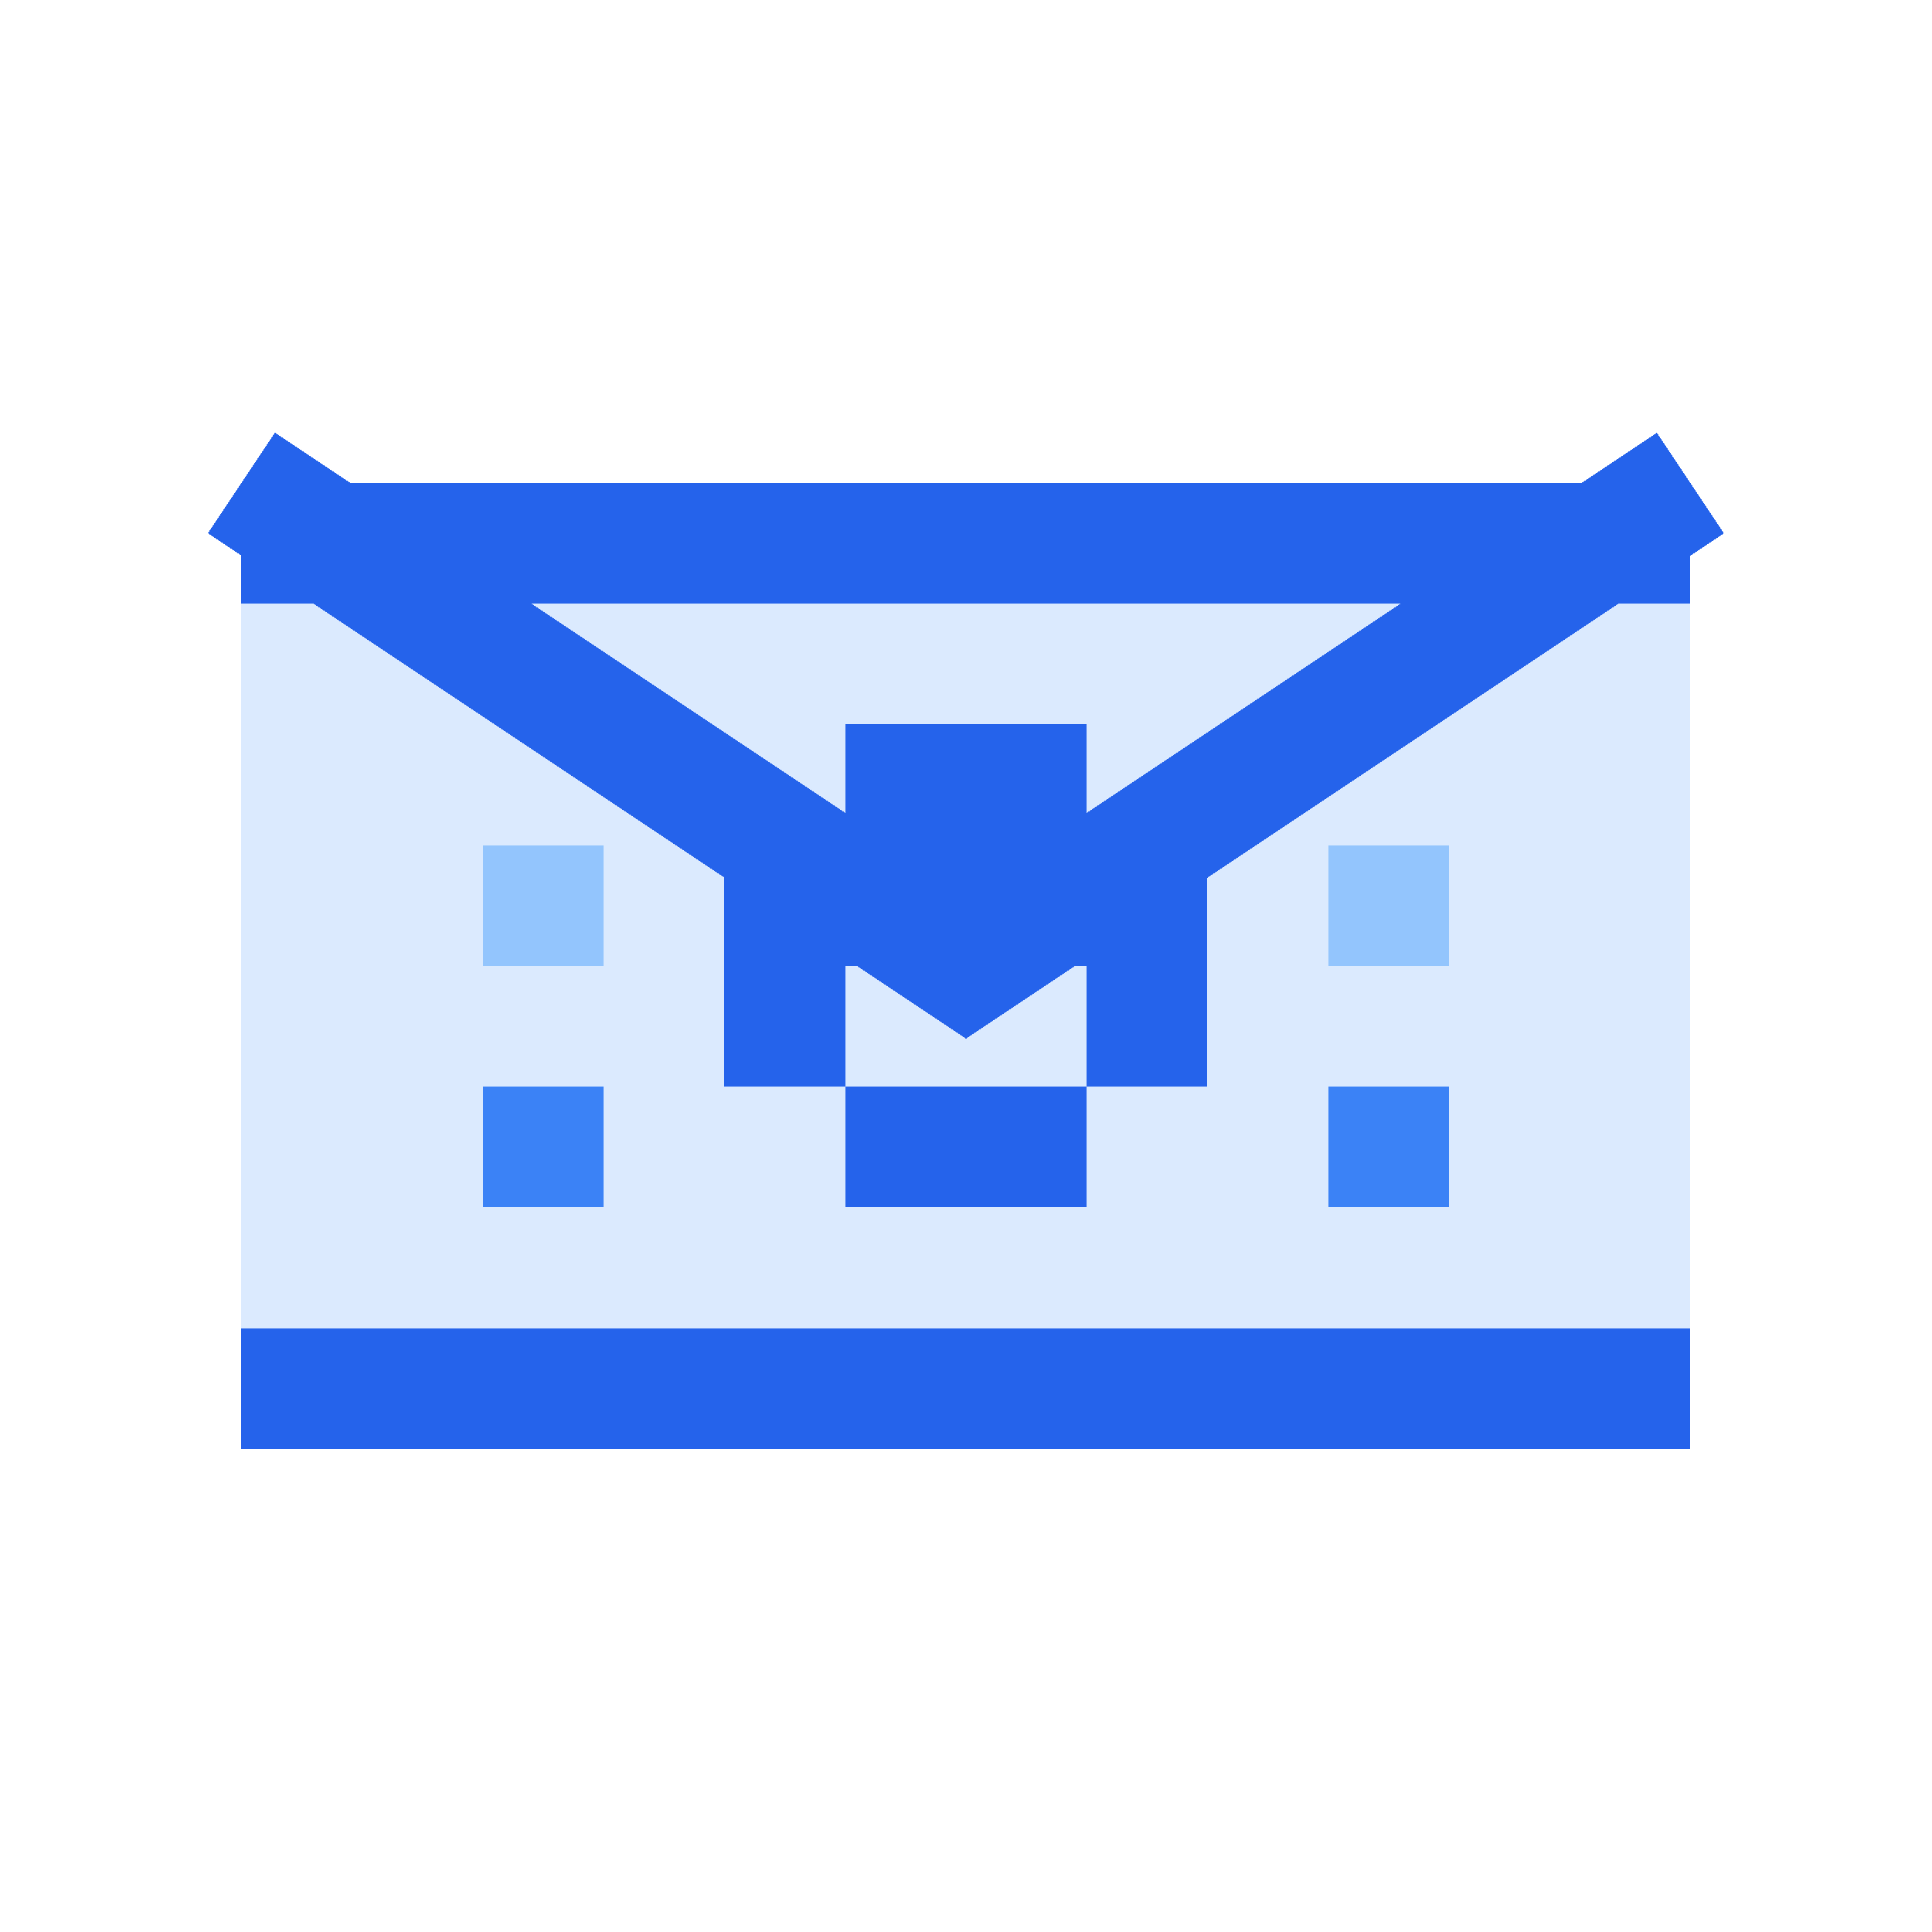
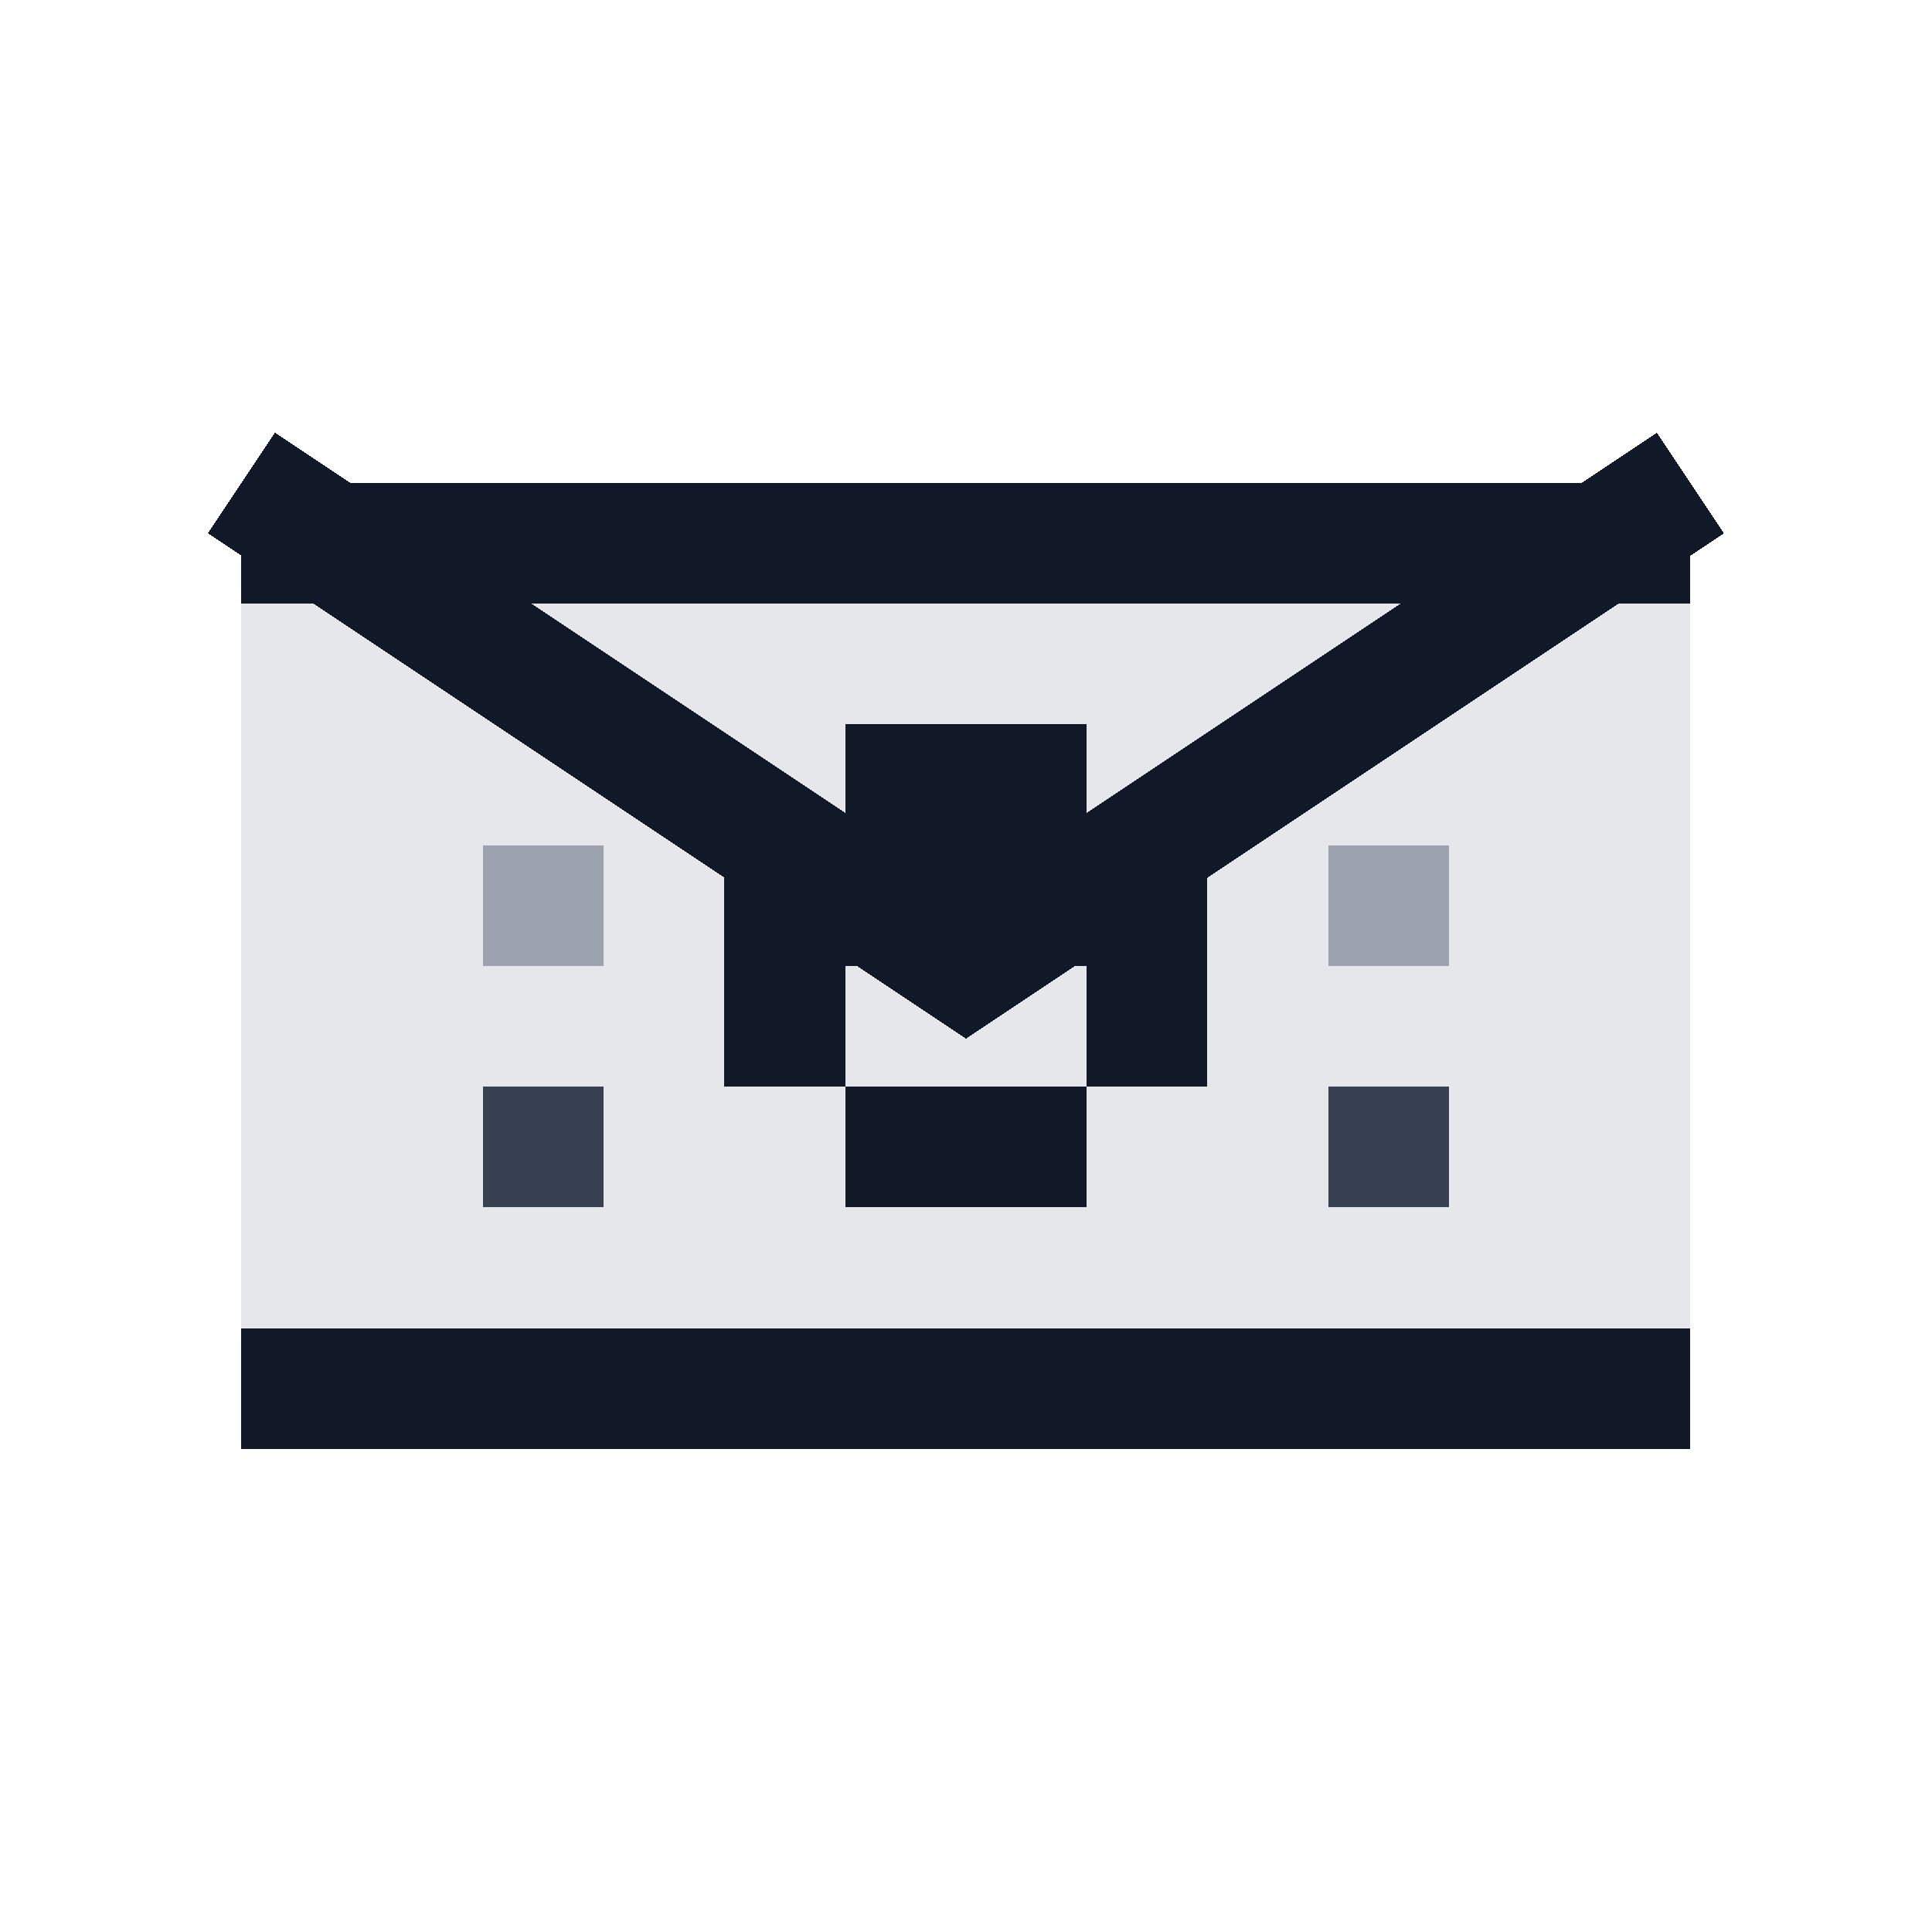
<svg xmlns="http://www.w3.org/2000/svg" viewBox="0 0 32 32" shape-rendering="crispEdges">
-   <path d="M4 8h24v16H4V8z" fill="#dbeafe" />
-   <path d="M4 8h24v2H4V8zM4 22h24v2H4v-2z" fill="#2563eb" />
-   <path d="M14 12h4v4h-4v-4zM12 14h2v4h-2v-4zM18 14h2v4h-2v-4zM14 18h4v2h-4v-2z" fill="#2563eb" />
-   <path d="M4 8l12 8 12-8" stroke="#2563eb" stroke-width="2" fill="none" />
-   <path d="M8 18h2v2H8v-2zM22 18h2v2h-2v-2z" fill="#3b82f6" />
-   <path d="M8 14h2v2H8v-2zM22 14h2v2h-2v-2z" fill="#93c5fd" />
+   <path d="M4 8h24v16H4V8z" fill="#e5e7eb" />
+   <path d="M4 8h24v2H4V8zM4 22h24v2H4v-2z" fill="#111827" />
+   <path d="M14 12h4v4h-4v-4zM12 14h2v4h-2v-4zM18 14h2v4h-2v-4zM14 18h4v2h-4v-2z" fill="#111827" />
+   <path d="M4 8l12 8 12-8" stroke="#111827" stroke-width="2" fill="none" />
+   <path d="M8 18h2v2H8v-2zM22 18h2v2h-2v-2z" fill="#374151" />
+   <path d="M8 14h2v2H8v-2zM22 14h2v2h-2v-2z" fill="#9ca3af" />
</svg>
